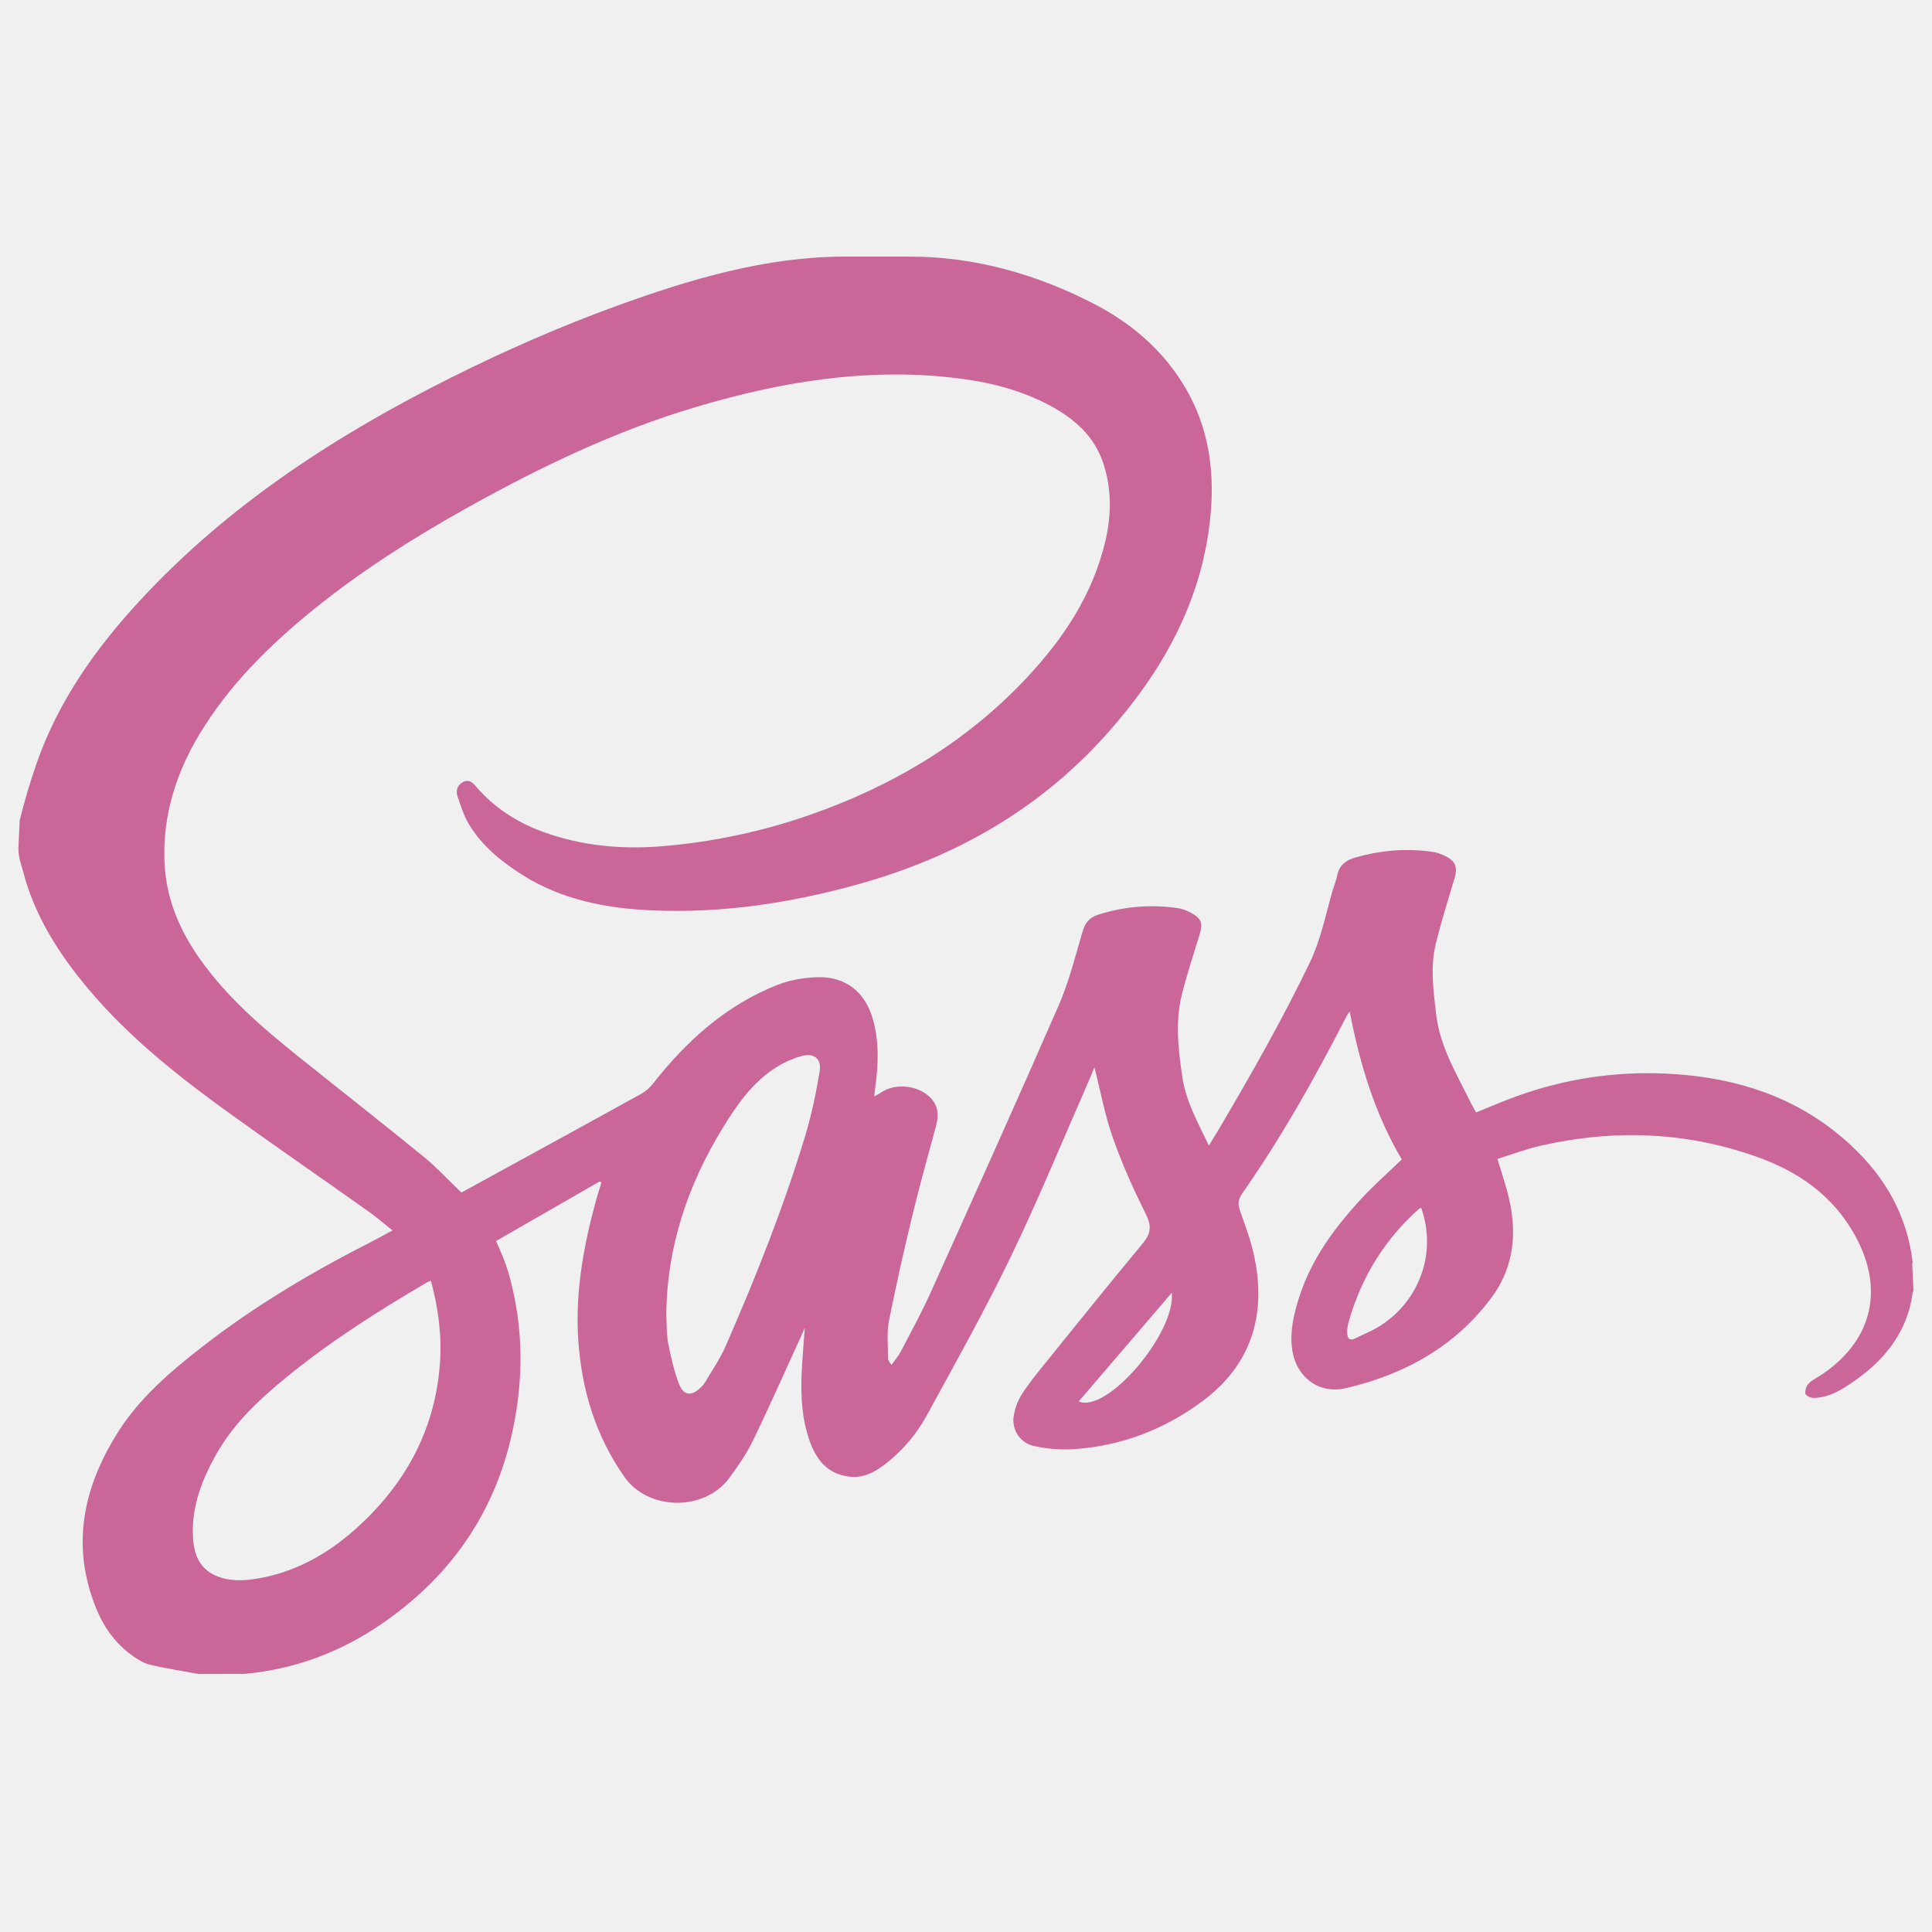
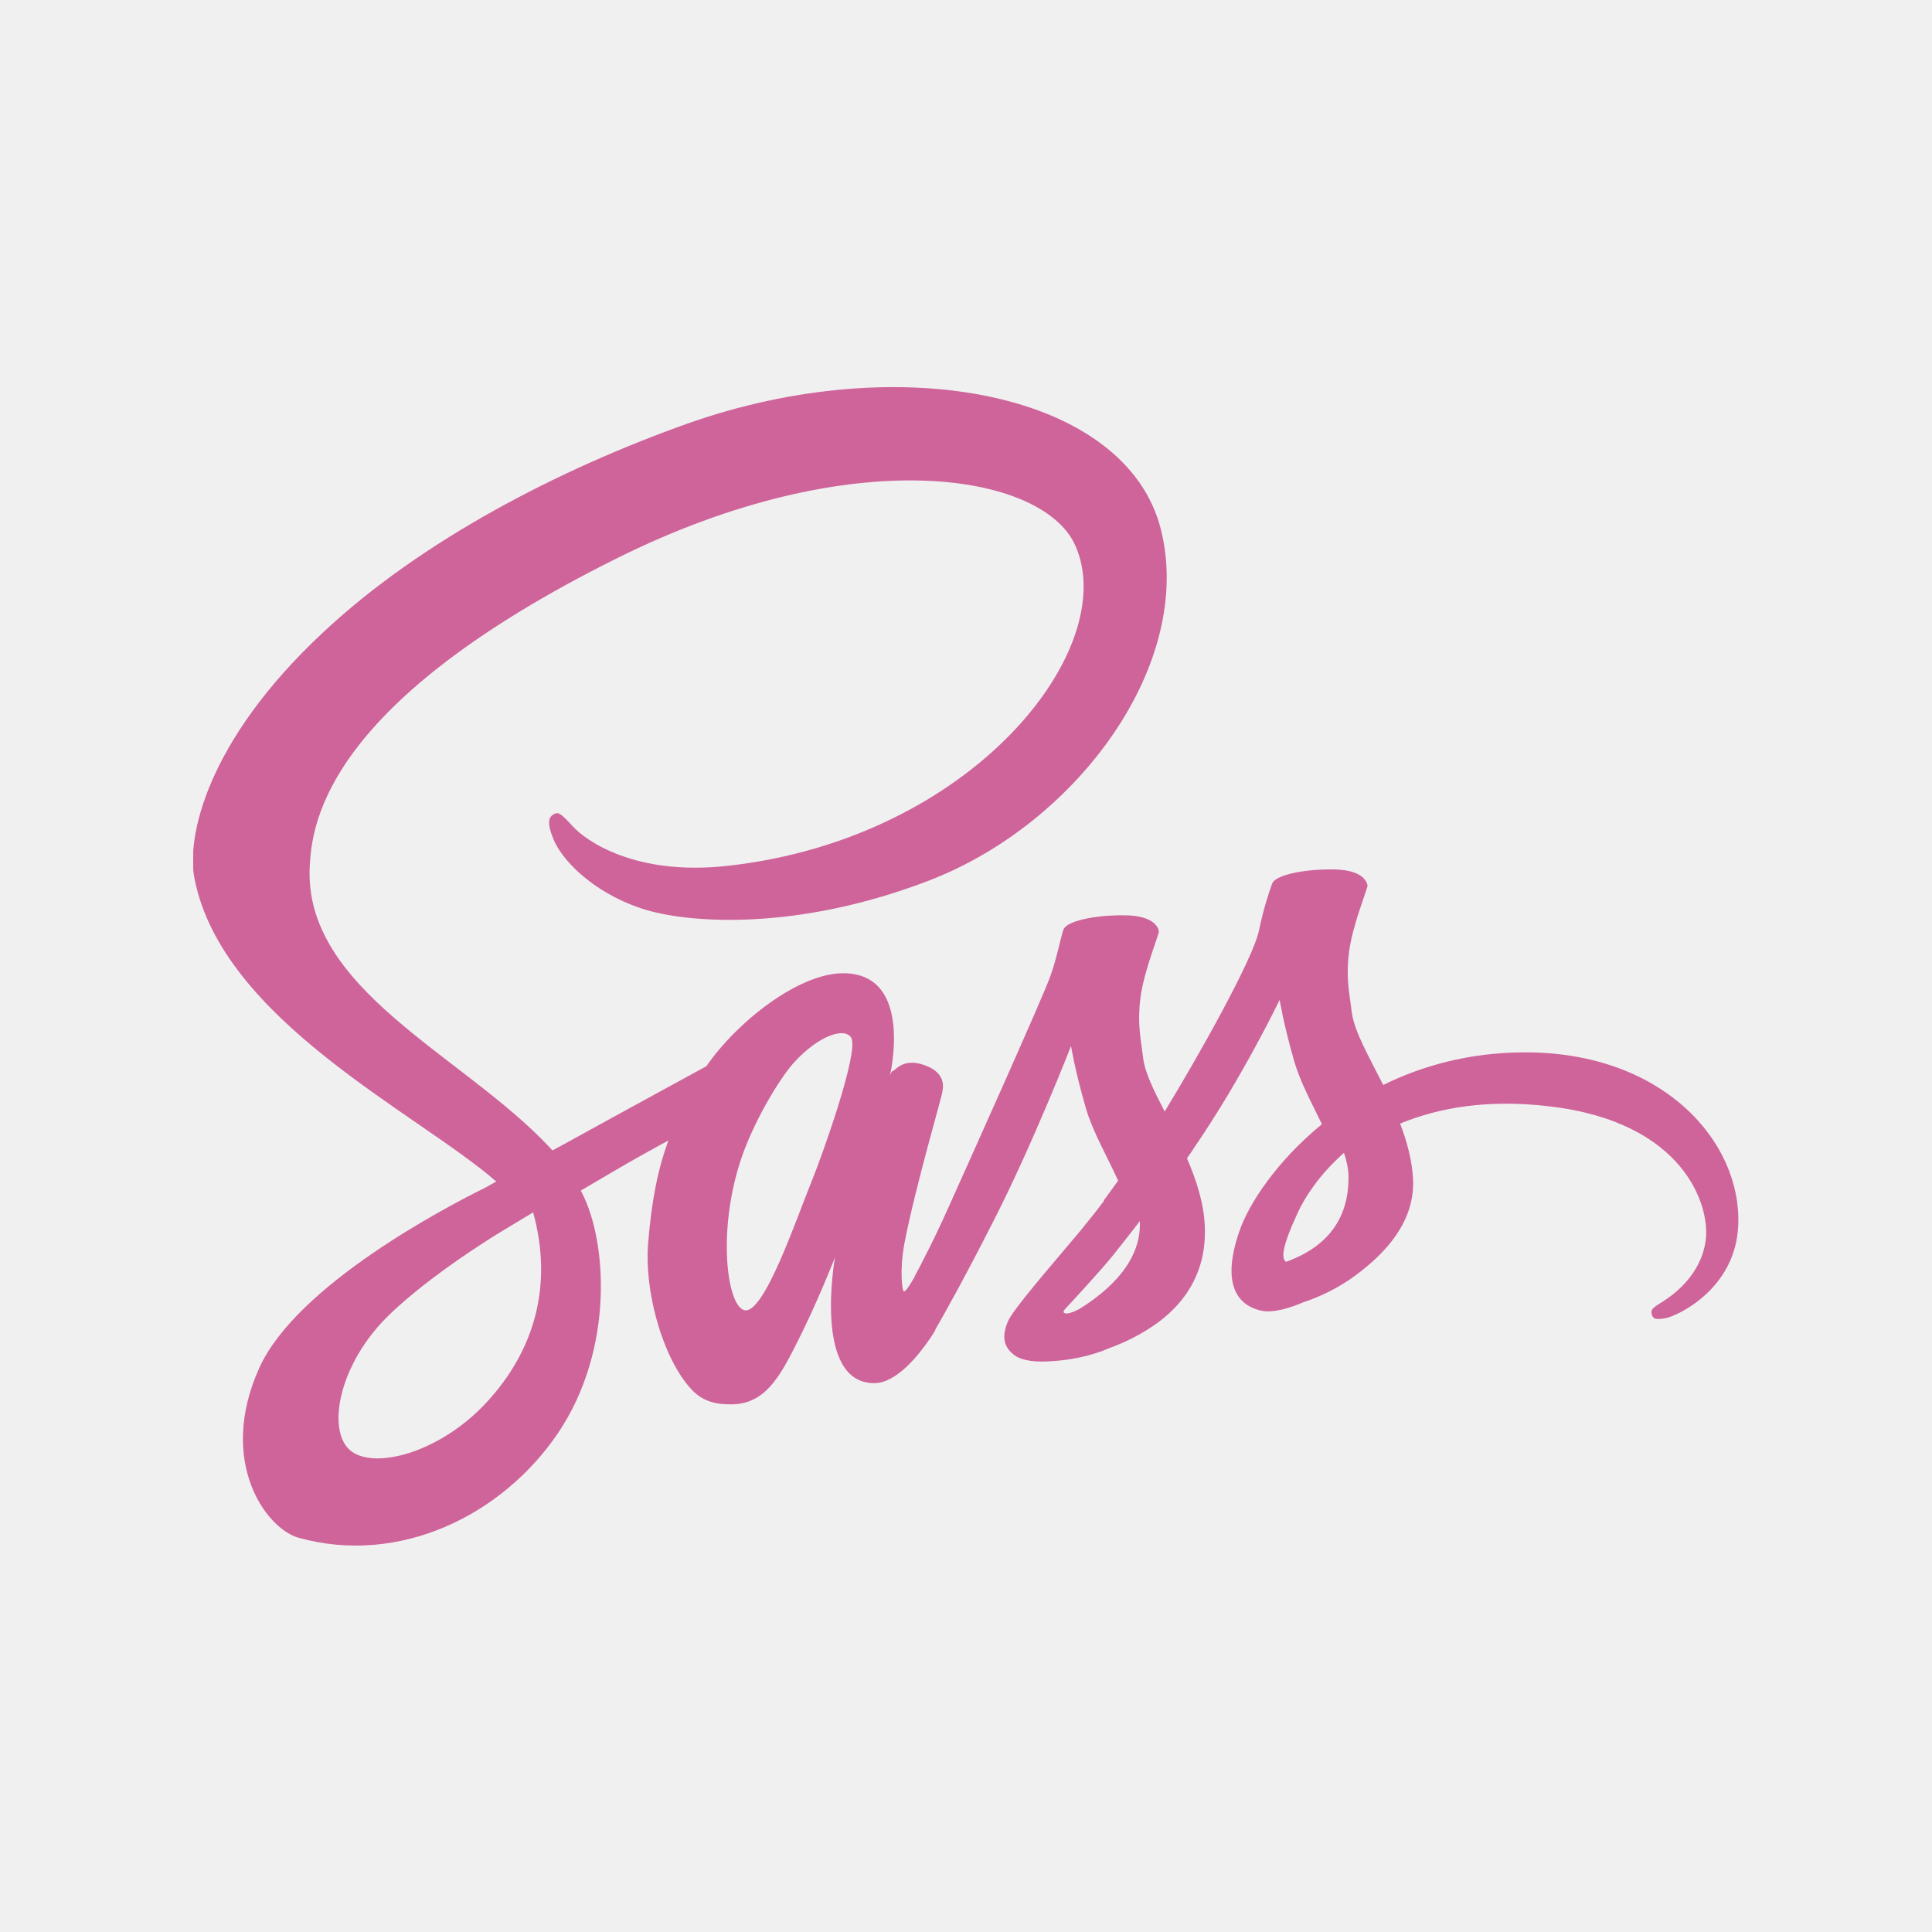
- <svg xmlns="http://www.w3.org/2000/svg" width="24" height="24" viewBox="0 0 128 128" fill="none">
-   <path fill-rule="evenodd" clip-rule="evenodd" fill="#CB6699" d="M1.219 56.156c0 .703.207 1.167.323 1.618.756 2.933 2.381 5.45 4.309 7.746 2.746 3.272 6.109 5.906 9.554 8.383 2.988 2.148 6.037 4.248 9.037 6.38.515.366 1.002.787 1.561 1.236-.481.26-.881.489-1.297.7-3.959 2.008-7.768 4.259-11.279 6.986-2.116 1.644-4.162 3.391-5.607 5.674-2.325 3.672-3.148 7.584-1.415 11.761.506 1.22 1.278 2.274 2.367 3.053.353.252.749.502 1.162.6 1.058.249 2.136.412 3.207.609l3.033-.002c3.354-.299 6.407-1.448 9.166-3.352 4.312-2.976 7.217-6.966 8.466-12.087.908-3.722.945-7.448-.125-11.153a11.696 11.696 0 00-.354-1.014c-.13-.333-.283-.657-.463-1.072l6.876-3.954.103.088c-.125.409-.258.817-.371 1.23-.817 2.984-1.36 6.02-1.165 9.117.208 3.3 1.129 6.389 3.061 9.146 1.562 2.23 5.284 2.313 6.944.075.589-.795 1.16-1.626 1.589-2.513 1.121-2.315 2.159-4.671 3.23-7.011l.187-.428c-.077 1.108-.167 2.081-.208 3.055-.064 1.521.025 3.033.545 4.48.445 1.238 1.202 2.163 2.62 2.326.97.111 1.743-.333 2.456-.896a10.384 10.384 0 002.691-3.199c1.901-3.491 3.853-6.961 5.576-10.54 1.864-3.871 3.494-7.855 5.225-11.792l.286-.698c.409 1.607.694 3.181 1.219 4.671.61 1.729 1.365 3.417 2.187 5.058.389.775.344 1.278-.195 1.928-2.256 2.72-4.473 5.473-6.692 8.223-.491.607-.98 1.225-1.389 1.888a3.701 3.701 0 00-.48 1.364 1.737 1.737 0 001.383 1.971 9.661 9.661 0 002.708.193c3.097-.228 5.909-1.315 8.395-3.157 3.221-2.386 4.255-5.642 3.475-9.501-.211-1.047-.584-2.065-.947-3.074-.163-.455-.174-.774.123-1.198 2.575-3.677 4.775-7.578 6.821-11.569.081-.157.164-.314.306-.482.663 3.45 1.661 6.775 3.449 9.792-.912.879-1.815 1.676-2.632 2.554-1.799 1.934-3.359 4.034-4.173 6.595-.35 1.104-.619 2.226-.463 3.405.242 1.831 1.742 3.021 3.543 2.604 3.854-.892 7.181-2.708 9.612-5.925 1.636-2.166 1.785-4.582 1.1-7.113-.188-.688-.411-1.365-.651-2.154.951-.295 1.878-.649 2.837-.868 4.979-1.136 9.904-.938 14.702.86 2.801 1.05 5.064 2.807 6.406 5.571 1.639 3.379.733 6.585-2.452 8.721-.297.199-.637.356-.883.605a.869.869 0 00-.205.67c.021.123.346.277.533.275 1.047-.008 1.896-.557 2.711-1.121 2.042-1.413 3.532-3.314 3.853-5.817l.063-.188-.077-1.63c-.031-.094.023-.187.016-.258-.434-3.645-2.381-6.472-5.213-8.688-3.28-2.565-7.153-3.621-11.249-3.788a25.401 25.401 0 00-9.765 1.503c-.897.325-1.786.71-2.688 1.073-.121-.219-.251-.429-.358-.646-.926-1.896-2.048-3.708-2.296-5.882-.176-1.544-.392-3.086-.025-4.613.353-1.469.813-2.913 1.246-4.362.223-.746.066-1.164-.646-1.5a2.854 2.854 0 00-.786-.258c-1.75-.254-3.476-.109-5.171.384-.6.175-1.036.511-1.169 1.175-.076.381-.231.746-.339 1.122-.443 1.563-.757 3.156-1.473 4.645-1.794 3.735-3.842 7.329-5.938 10.897-.227.385-.466.763-.752 1.23-.736-1.54-1.521-2.922-1.759-4.542-.269-1.832-.481-3.661-.025-5.479.339-1.356.782-2.687 1.19-4.025.193-.636.104-.97-.472-1.305-.291-.169-.62-.319-.948-.368a11.643 11.643 0 00-5.354.438c-.543.176-.828.527-.994 1.087-.488 1.652-.904 3.344-1.589 4.915-2.774 6.36-5.628 12.687-8.479 19.013-.595 1.321-1.292 2.596-1.963 3.882-.17.326-.418.613-.63.919-.17-.201-.236-.339-.235-.477.005-.813-.092-1.65.063-2.436a172.189 172.189 0 011.578-7.099c.47-1.946 1.017-3.874 1.538-5.807.175-.647.178-1.252-.287-1.796-.781-.911-2.413-1.111-3.381-.409l-.428.242.083-.69c.204-1.479.245-2.953-.161-4.41-.506-1.816-1.802-2.861-3.686-2.803-.878.027-1.8.177-2.613.497-3.419 1.34-6.048 3.713-8.286 6.568a2.592 2.592 0 01-.757.654c-2.893 1.604-5.795 3.188-8.696 4.778l-3.229 1.769c-.866-.826-1.653-1.683-2.546-2.41-2.727-2.224-5.498-4.393-8.244-6.592-2.434-1.949-4.792-3.979-6.596-6.56-1.342-1.92-2.207-4.021-2.29-6.395-.105-3.025.753-5.789 2.293-8.362 1.97-3.292 4.657-5.934 7.611-8.327 3.125-2.53 6.505-4.678 10.008-6.639 4.901-2.743 9.942-5.171 15.347-6.774 5.542-1.644 11.165-2.585 16.965-1.929 2.28.258 4.494.78 6.527 1.895 1.557.853 2.834 1.97 3.428 3.716.586 1.718.568 3.459.162 5.204-.825 3.534-2.76 6.447-5.195 9.05-3.994 4.267-8.866 7.172-14.351 9.091a39.478 39.478 0 01-9.765 2.083c-2.729.229-5.401-.013-7.985-.962-1.711-.629-3.201-1.591-4.399-2.987-.214-.25-.488-.521-.887-.287-.391.23-.46.602-.329.979.219.626.421 1.278.762 1.838.857 1.405 2.107 2.424 3.483 3.298 2.643 1.681 5.597 2.246 8.66 2.377 4.648.201 9.183-.493 13.654-1.74 6.383-1.78 11.933-4.924 16.384-9.884 3.706-4.13 6.353-8.791 6.92-14.419.277-2.747-.018-5.438-1.304-7.944-1.395-2.715-3.613-4.734-6.265-6.125C68.756 18.179 64.588 17 60.286 17h-4.31c-5.21 0-10.247 1.493-15.143 3.274-3.706 1.349-7.34 2.941-10.868 4.703-7.683 3.839-14.838 8.468-20.715 14.833-2.928 3.171-5.407 6.67-6.833 10.79a40.494 40.494 0 00-1.111 3.746m27.839 36.013c-.333 4.459-2.354 8.074-5.657 11.002-1.858 1.646-3.989 2.818-6.471 3.23-.9.149-1.821.185-2.694-.188-1.245-.532-1.524-1.637-1.548-2.814-.037-1.876.62-3.572 1.521-5.186 1.176-2.104 2.9-3.708 4.741-5.206 2.9-2.361 6.046-4.359 9.268-6.245l.243-.1c.498 1.84.735 3.657.597 5.507zM54.303 70.98c-.235 1.424-.529 2.849-.945 4.229-1.438 4.777-3.285 9.406-5.282 13.973-.369.845-.906 1.616-1.373 2.417a1.689 1.689 0 01-.283.334c-.578.571-1.126.541-1.418-.206-.34-.868-.549-1.797-.729-2.716-.121-.617-.092-1.265-.13-1.897.039-4.494 1.41-8.578 3.736-12.38.959-1.568 2.003-3.062 3.598-4.054a6.27 6.27 0 011.595-.706c.85-.239 1.372.154 1.231 1.006zm17.164 21.868l6.169-7.203c.257 2.675-4.29 8.015-6.169 7.203zm19.703-4.847c-.436.25-.911.43-1.358.661-.409.212-.544-.002-.556-.354a2.385 2.385 0 01.093-.721c.833-2.938 2.366-5.446 4.647-7.486l.16-.082c1.085 3.035-.169 6.368-2.986 7.982z" />
+ <svg xmlns="http://www.w3.org/2000/svg" width="40" height="40" viewBox="0 0 40 40" fill="none">
+   <g clip-path="url(#clip0_2654_243)">
+     <path d="M31.538 21.788C30.419 21.794 29.45 22.063 28.638 22.463C28.338 21.869 28.038 21.35 27.988 20.963C27.932 20.513 27.863 20.238 27.932 19.7C28 19.163 28.313 18.4 28.313 18.338C28.307 18.281 28.244 18.006 27.6 18C26.957 17.994 26.4 18.125 26.338 18.294C26.275 18.463 26.15 18.85 26.069 19.25C25.957 19.838 24.782 21.919 24.113 23.013C23.894 22.588 23.707 22.213 23.669 21.913C23.613 21.463 23.544 21.188 23.613 20.65C23.682 20.113 23.994 19.35 23.994 19.288C23.988 19.231 23.925 18.956 23.282 18.95C22.638 18.944 22.082 19.075 22.019 19.244C21.957 19.413 21.888 19.813 21.75 20.2C21.619 20.588 20.057 24.063 19.65 24.969C19.444 25.431 19.263 25.8 19.132 26.05C19 26.3 19.125 26.069 19.113 26.094C19 26.306 18.938 26.425 18.938 26.425V26.431C18.85 26.588 18.757 26.738 18.713 26.738C18.682 26.738 18.619 26.319 18.725 25.744C18.957 24.538 19.519 22.656 19.513 22.588C19.513 22.556 19.619 22.225 19.15 22.056C18.694 21.888 18.532 22.169 18.494 22.169C18.457 22.169 18.425 22.269 18.425 22.269C18.425 22.269 18.932 20.15 17.457 20.15C16.532 20.15 15.257 21.157 14.625 22.075C14.225 22.294 13.375 22.756 12.475 23.25C12.132 23.438 11.775 23.638 11.438 23.819L11.369 23.744C9.582 21.838 6.275 20.488 6.413 17.925C6.463 16.994 6.788 14.538 12.763 11.563C17.657 9.125 21.576 9.794 22.257 11.281C23.225 13.406 20.163 17.356 15.075 17.925C13.138 18.144 12.119 17.394 11.863 17.113C11.594 16.819 11.557 16.806 11.457 16.863C11.294 16.95 11.394 17.213 11.457 17.369C11.607 17.763 12.232 18.463 13.294 18.813C14.225 19.119 16.5 19.288 19.25 18.225C22.332 17.031 24.738 13.719 24.032 10.95C23.313 8.131 18.638 7.206 14.219 8.775C11.588 9.713 8.738 11.175 6.688 13.094C4.25 15.369 3.863 17.356 4.025 18.181C4.594 21.125 8.65 23.044 10.275 24.463C10.194 24.506 10.119 24.55 10.05 24.588C9.238 24.988 6.144 26.606 5.369 28.319C4.494 30.256 5.507 31.65 6.182 31.838C8.269 32.419 10.407 31.375 11.563 29.656C12.713 27.938 12.575 25.706 12.044 24.688L12.025 24.65L12.663 24.275C13.075 24.031 13.482 23.806 13.838 23.613C13.638 24.156 13.494 24.8 13.419 25.738C13.332 26.838 13.782 28.262 14.375 28.825C14.638 29.069 14.95 29.075 15.144 29.075C15.832 29.075 16.144 28.506 16.488 27.825C16.913 26.994 17.288 26.031 17.288 26.031C17.288 26.031 16.819 28.637 18.1 28.637C18.569 28.637 19.038 28.031 19.25 27.719V27.725C19.25 27.725 19.263 27.706 19.288 27.663C19.314 27.624 19.339 27.584 19.363 27.544V27.531C19.55 27.206 19.969 26.463 20.594 25.231C21.4 23.644 22.175 21.656 22.175 21.656C22.175 21.656 22.25 22.144 22.482 22.944C22.619 23.419 22.919 23.938 23.15 24.444C22.963 24.706 22.85 24.856 22.85 24.856L22.857 24.863C22.707 25.063 22.538 25.275 22.363 25.488C21.725 26.25 20.963 27.119 20.863 27.369C20.744 27.663 20.769 27.881 21 28.056C21.169 28.181 21.469 28.206 21.788 28.181C22.363 28.144 22.763 28 22.963 27.913C23.275 27.8 23.632 27.631 23.975 27.381C24.6 26.919 24.982 26.263 24.944 25.388C24.925 24.907 24.769 24.431 24.575 23.982C24.632 23.9 24.688 23.819 24.744 23.732C25.732 22.288 26.494 20.7 26.494 20.7C26.494 20.7 26.569 21.188 26.8 21.988C26.919 22.394 27.157 22.838 27.369 23.275C26.444 24.032 25.863 24.907 25.663 25.482C25.294 26.544 25.582 27.025 26.125 27.138C26.369 27.188 26.719 27.075 26.982 26.963C27.307 26.857 27.7 26.675 28.063 26.407C28.688 25.944 29.288 25.3 29.257 24.431C29.238 24.032 29.132 23.638 28.988 23.263C29.775 22.938 30.794 22.75 32.088 22.907C34.869 23.232 35.419 24.969 35.313 25.694C35.207 26.419 34.626 26.819 34.432 26.944C34.238 27.063 34.175 27.107 34.194 27.194C34.219 27.325 34.307 27.319 34.475 27.294C34.707 27.256 35.938 26.7 35.988 25.363C36.063 23.644 34.432 21.769 31.538 21.788ZM10.088 29.019C9.169 30.025 7.875 30.406 7.325 30.081C6.732 29.738 6.963 28.256 8.094 27.188C8.782 26.538 9.675 25.938 10.263 25.569C10.394 25.488 10.594 25.369 10.832 25.225C10.869 25.2 10.894 25.188 10.894 25.188C10.938 25.163 10.988 25.131 11.038 25.1C11.457 26.625 11.057 27.963 10.088 29.019ZM16.807 24.45C16.488 25.231 15.813 27.238 15.407 27.125C15.057 27.031 14.844 25.513 15.338 24.013C15.588 23.256 16.119 22.356 16.432 22.006C16.938 21.444 17.488 21.256 17.625 21.488C17.788 21.788 17.007 23.963 16.807 24.45ZM22.35 27.1C22.213 27.169 22.088 27.219 22.032 27.181C21.988 27.156 22.088 27.063 22.088 27.063C22.088 27.063 22.782 26.319 23.057 25.975C23.213 25.775 23.4 25.544 23.6 25.281V25.356C23.6 26.256 22.738 26.856 22.35 27.1ZM26.625 26.125C26.525 26.05 26.538 25.819 26.875 25.094C27.007 24.806 27.307 24.325 27.825 23.869C27.888 24.056 27.925 24.238 27.919 24.406C27.913 25.531 27.113 25.95 26.625 26.125Z" fill="#CF649A" />
+   </g>
+   <defs>
+     <clipPath id="clip0_2654_243">
+       <rect width="32" height="24" fill="white" transform="translate(4 8)" />
+     </clipPath>
+   </defs>
</svg>
